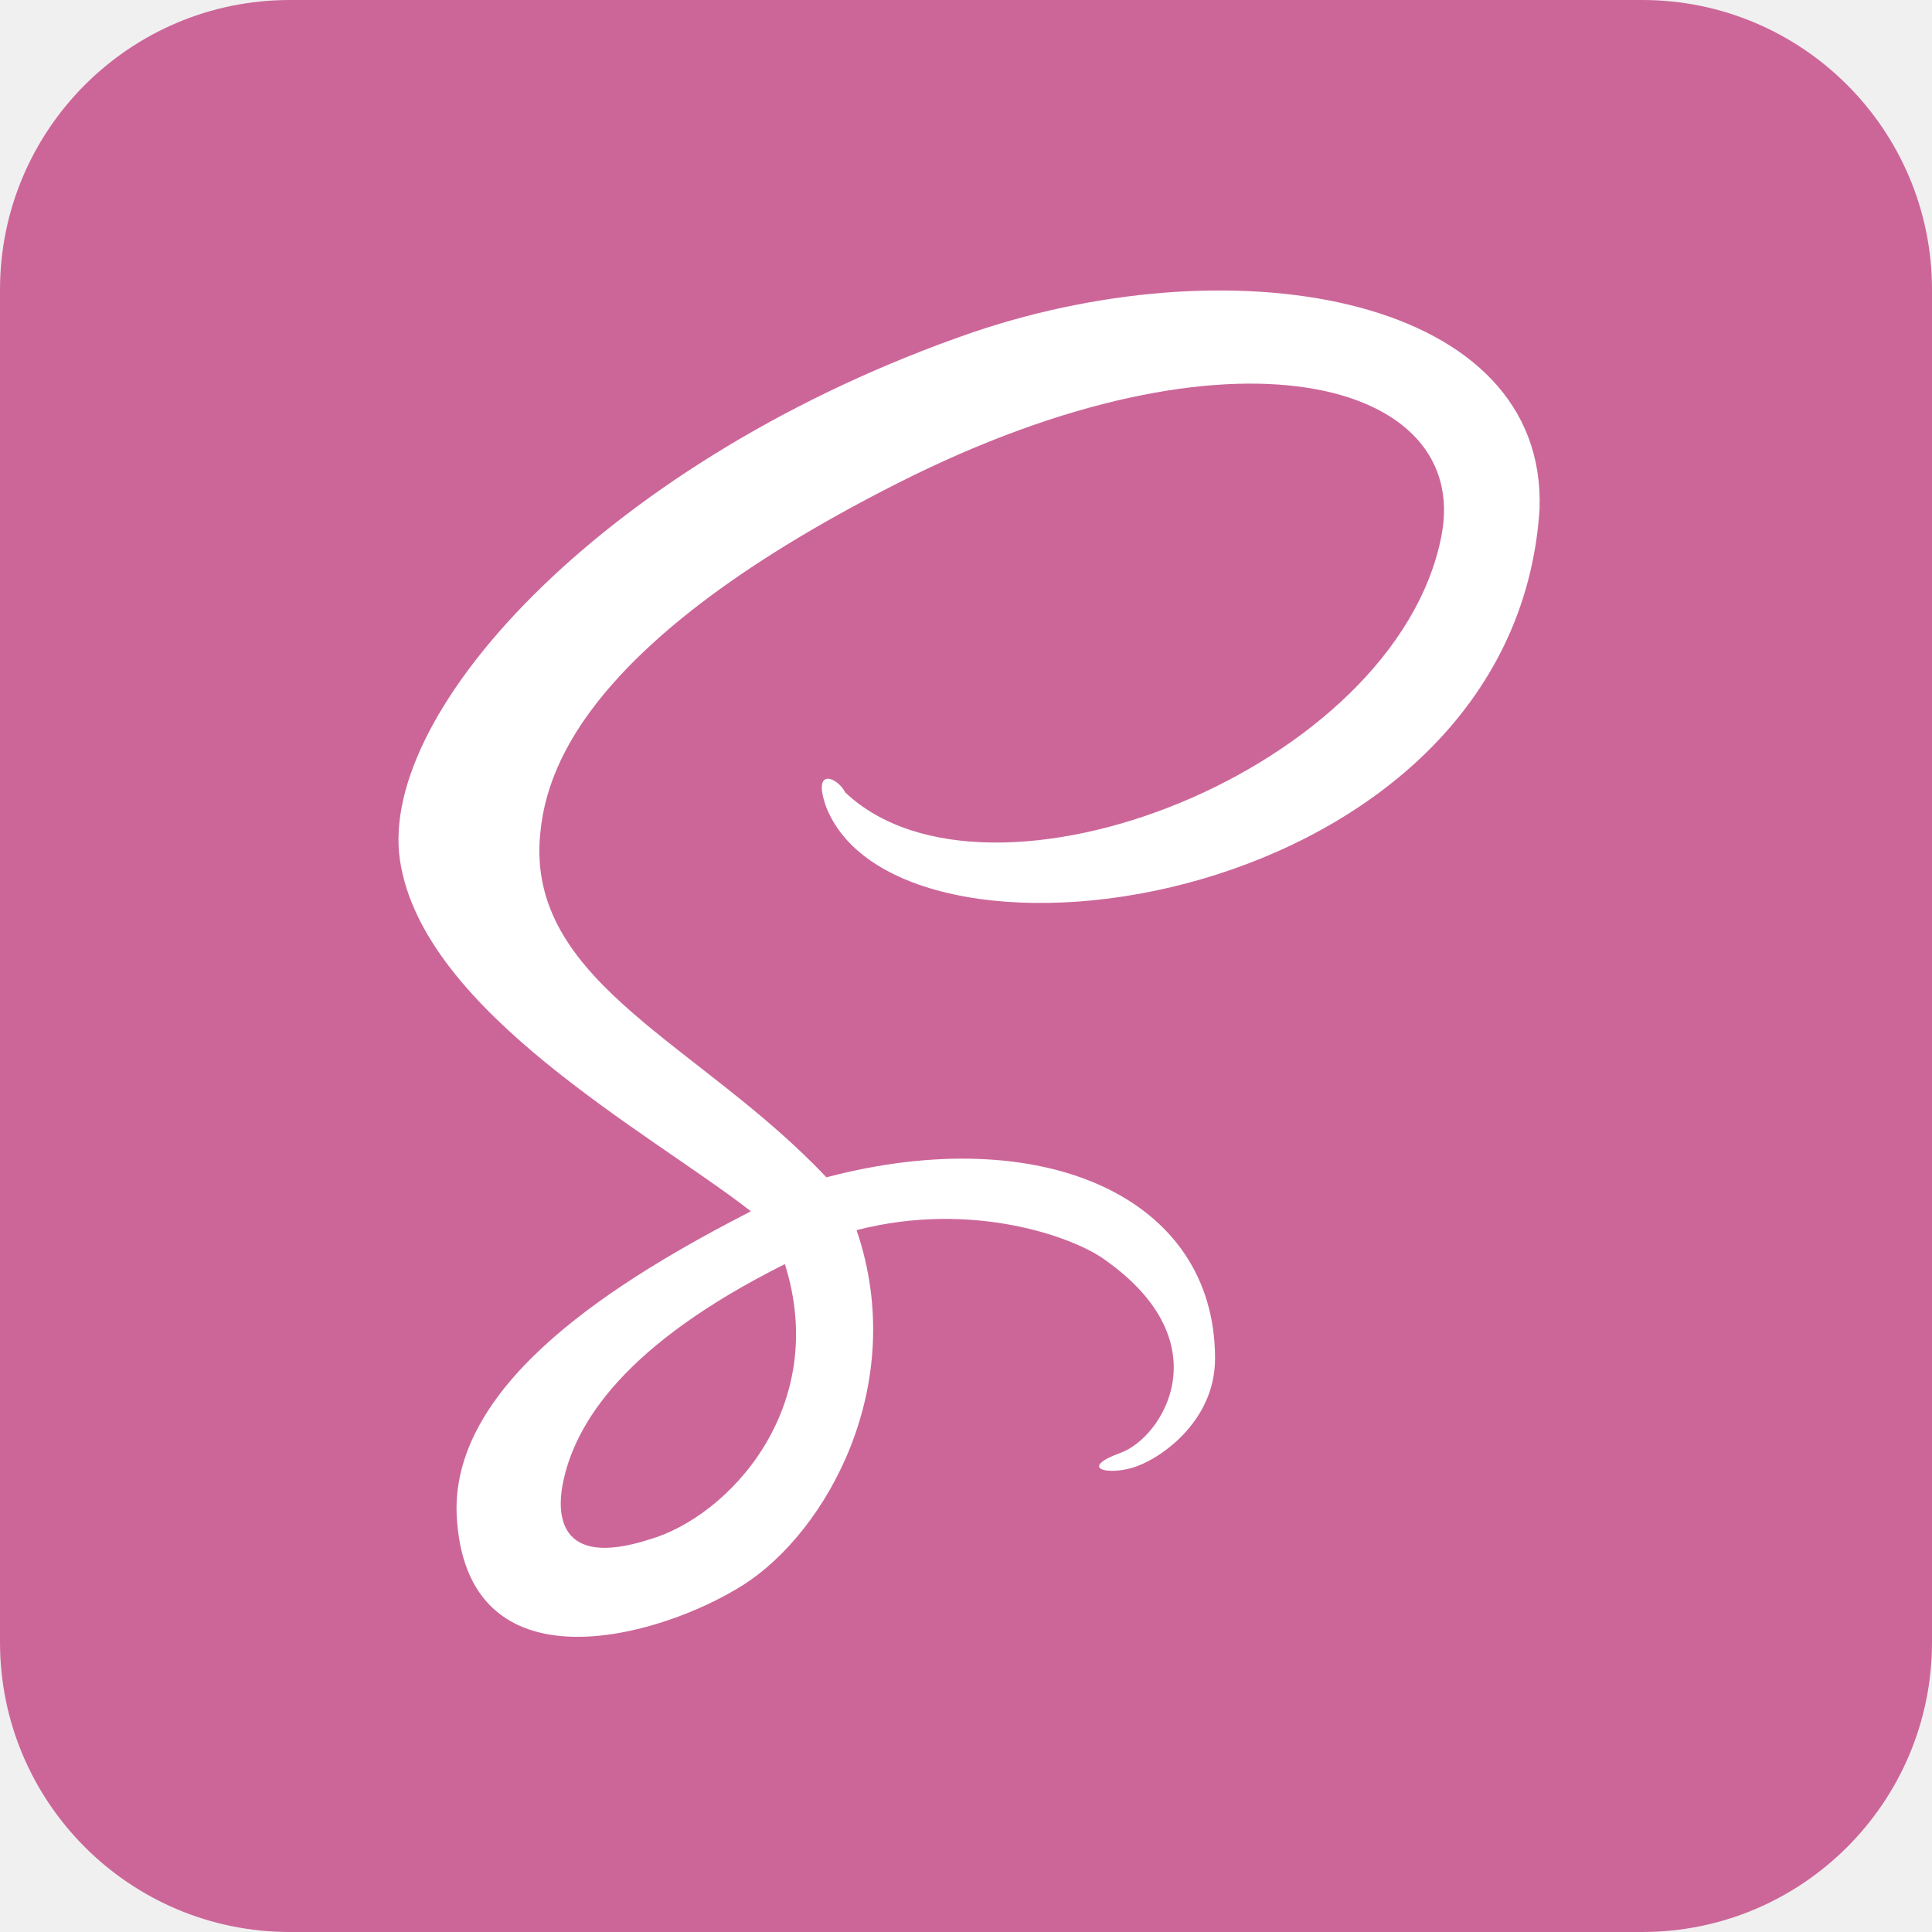
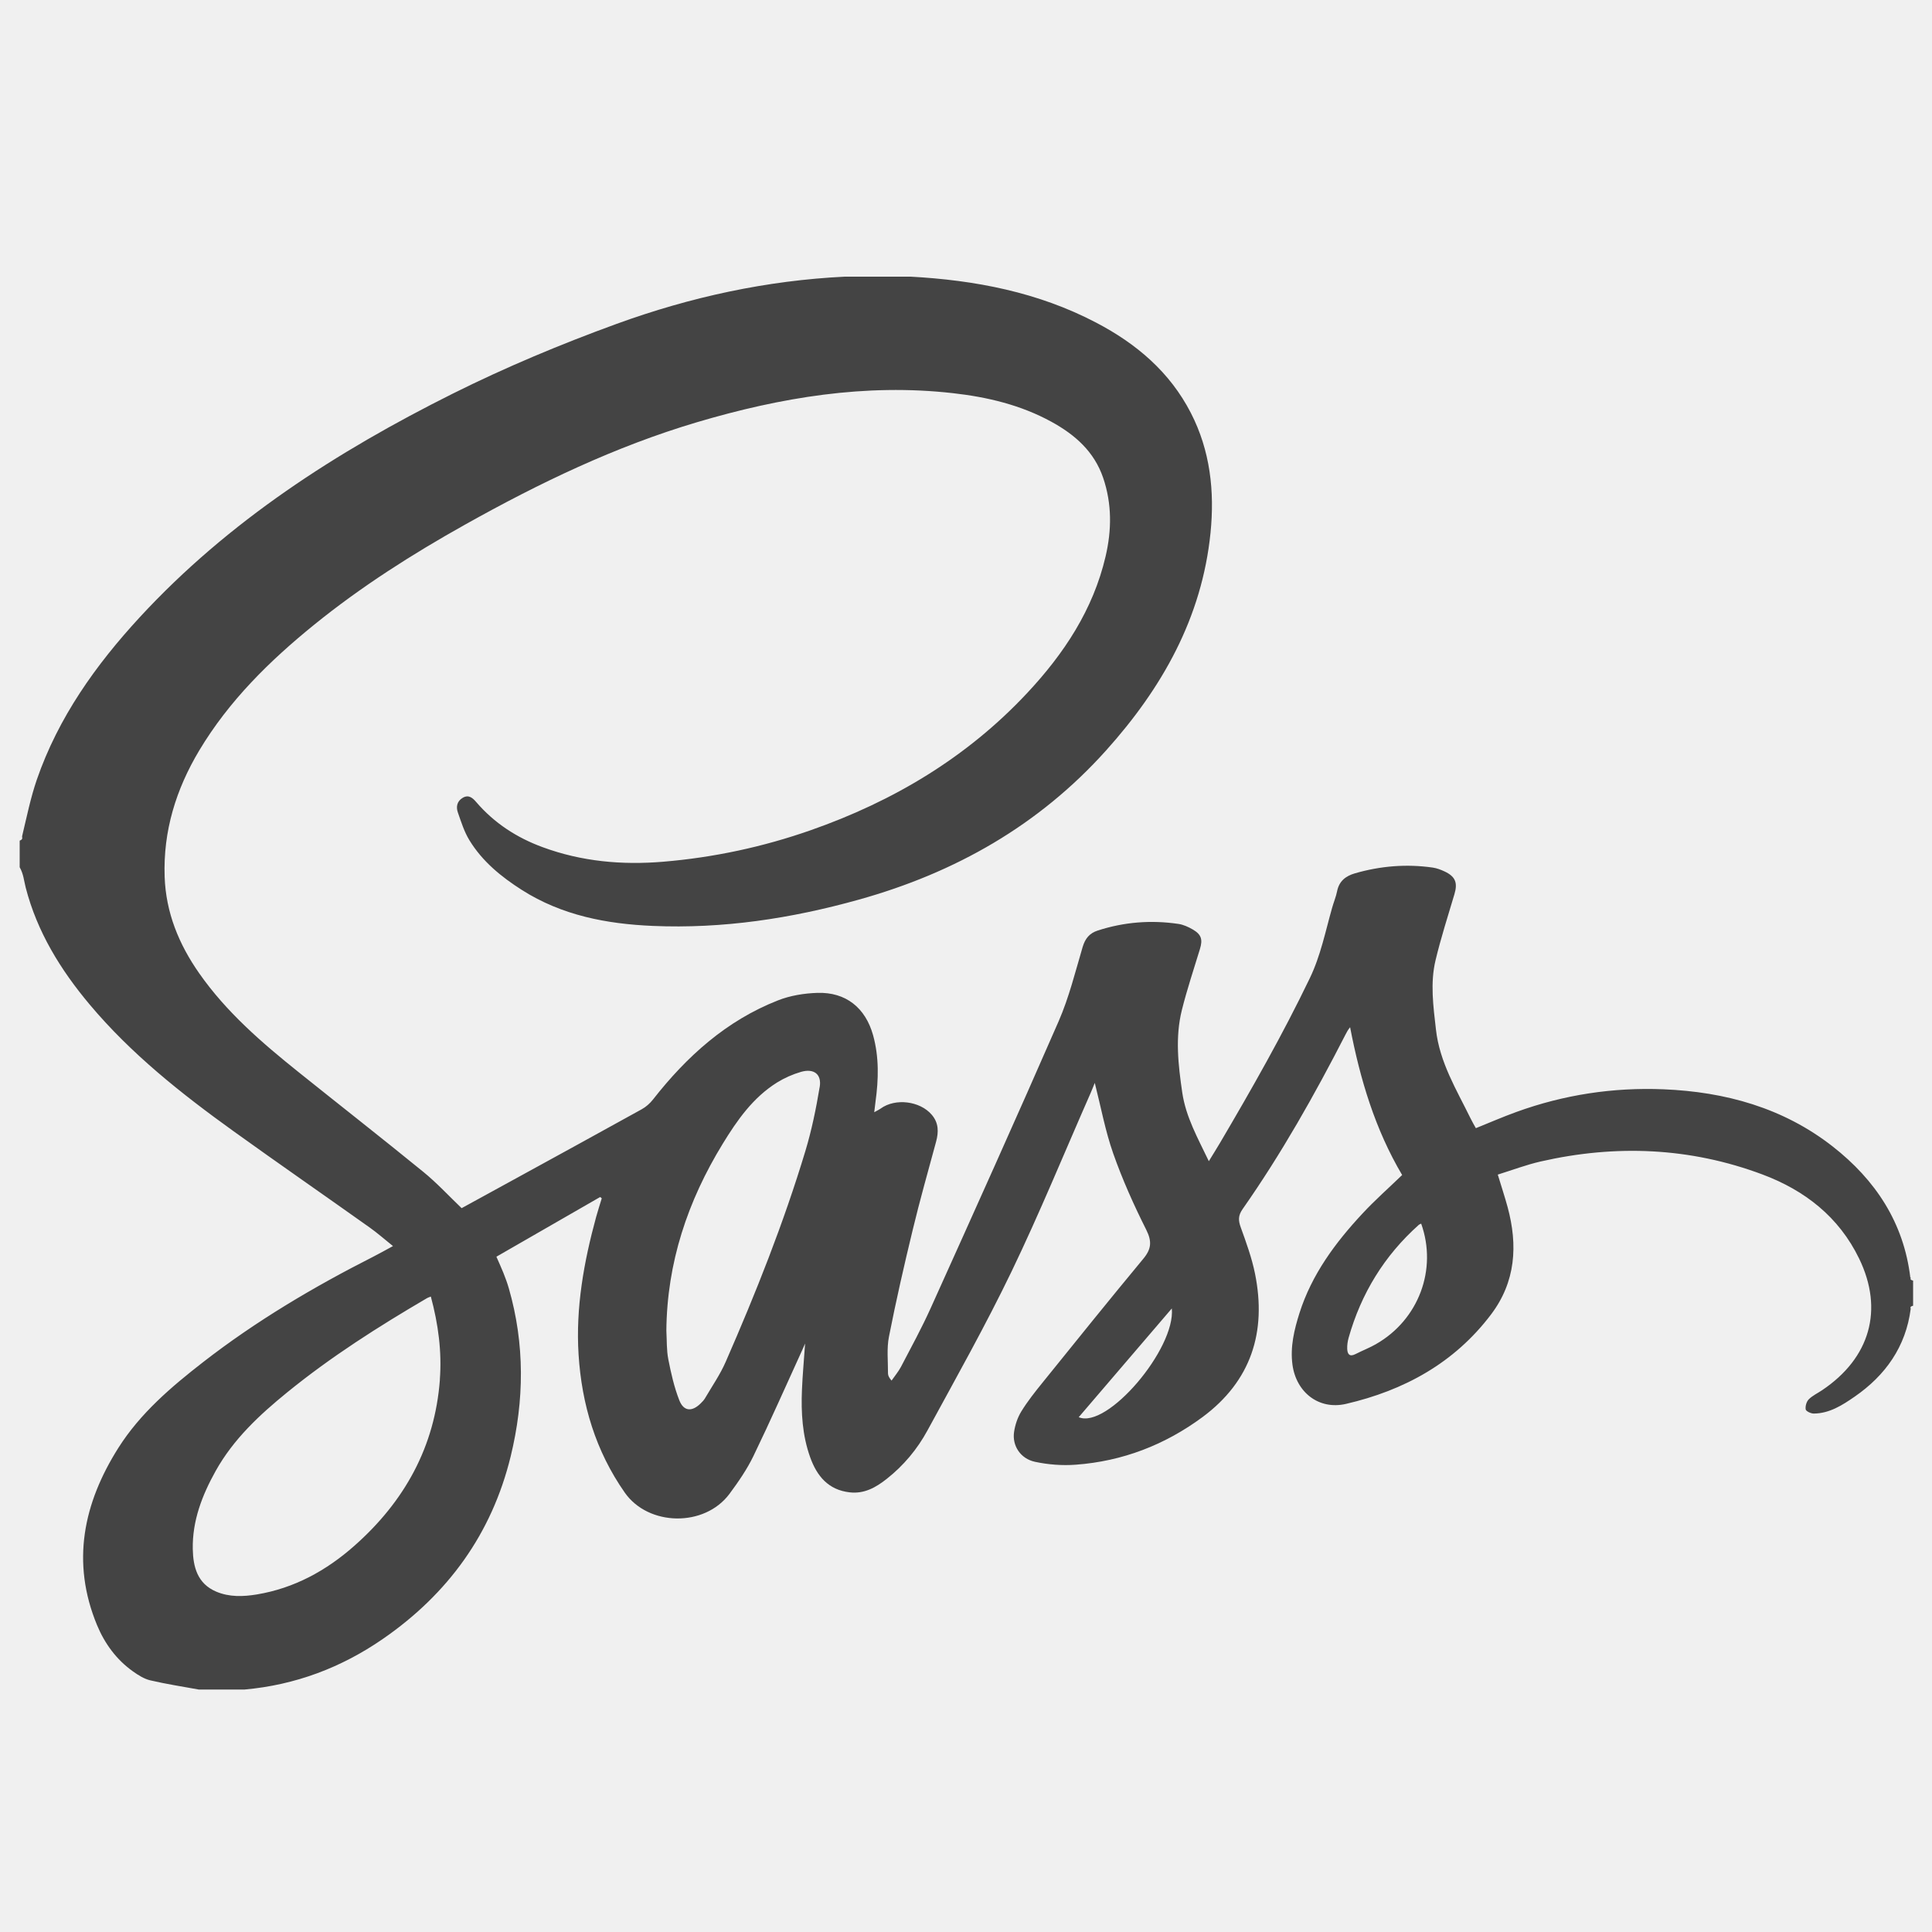
- <svg xmlns="http://www.w3.org/2000/svg" aria-label="Sass" role="img" viewBox="0 0 512 512">
-   <rect width="512" height="512" rx="15%" fill="#c69" />
-   <path d="M258,88c-96,33-158,100-152,140s66,72,93,93h0c-35,18-79,45-78,80,2,48,54,33,76,19s44-53,30-94c31-8,58,2,66,8,31,22,15,47,4,51s-4,6,3,4,22-12,22-29c0-43-46-63-103-48-33-35-78-51-76-89,1-14,6-50,95-95s152-27,144,14c-12,62-120,104-158,68-2-4-9-7-5,4,20,50,182,27,189-79C410,79,329,64,258,88ZM172,408c-25,8-24-8-23-14,3-17,17-38,59-59C220,373,193,402,172,408Z" fill="#ffffff" />
+ <svg xmlns="http://www.w3.org/2000/svg" width="800px" height="800px" viewBox="0 0 32 32" version="1.1">
+   <path fill="#444444" d="M31.641 21.161c-0.109-0.911-0.578-1.618-1.286-2.172-0.82-0.641-1.78-0.905-2.803-0.947-0.834-0.034-1.65 0.090-2.437 0.376-0.224 0.081-0.444 0.177-0.67 0.268-0.030-0.055-0.062-0.107-0.088-0.162-0.232-0.474-0.512-0.927-0.573-1.47-0.044-0.386-0.098-0.772-0.006-1.153 0.088-0.367 0.204-0.728 0.312-1.091 0.056-0.187 0.017-0.291-0.161-0.375-0.062-0.029-0.129-0.055-0.197-0.065-0.438-0.063-0.869-0.027-1.293 0.096-0.15 0.044-0.259 0.128-0.292 0.294-0.019 0.095-0.058 0.186-0.084 0.28-0.111 0.391-0.189 0.789-0.368 1.161-0.449 0.934-0.96 1.832-1.485 2.724-0.057 0.096-0.116 0.191-0.188 0.308-0.184-0.385-0.38-0.73-0.44-1.136-0.067-0.458-0.12-0.915-0.006-1.37 0.085-0.339 0.196-0.672 0.298-1.006 0.049-0.159 0.026-0.242-0.118-0.326-0.073-0.042-0.155-0.080-0.237-0.092-0.454-0.067-0.901-0.032-1.338 0.11-0.136 0.044-0.207 0.132-0.249 0.272-0.122 0.413-0.226 0.836-0.397 1.229-0.694 1.59-1.407 3.172-2.12 4.753-0.149 0.33-0.323 0.649-0.491 0.97-0.043 0.082-0.104 0.153-0.157 0.23-0.043-0.050-0.059-0.085-0.059-0.119 0.001-0.203-0.023-0.413 0.016-0.609 0.117-0.594 0.252-1.186 0.395-1.775 0.117-0.486 0.254-0.968 0.385-1.452 0.044-0.162 0.045-0.313-0.072-0.449-0.195-0.228-0.603-0.278-0.845-0.102-0.026 0.019-0.057 0.032-0.107 0.061 0.009-0.077 0.014-0.125 0.021-0.173 0.051-0.37 0.061-0.738-0.040-1.103-0.127-0.454-0.45-0.715-0.921-0.701-0.22 0.007-0.45 0.044-0.653 0.124-0.855 0.335-1.512 0.928-2.071 1.642-0.051 0.065-0.118 0.124-0.189 0.163-0.723 0.401-1.449 0.797-2.174 1.195-0.271 0.148-0.542 0.297-0.807 0.442-0.216-0.207-0.413-0.421-0.637-0.603-0.682-0.556-1.375-1.098-2.061-1.648-0.608-0.487-1.198-0.995-1.649-1.64-0.336-0.48-0.552-1.005-0.572-1.599-0.026-0.756 0.188-1.447 0.573-2.091 0.493-0.823 1.164-1.483 1.903-2.082 0.781-0.633 1.626-1.17 2.502-1.66 1.225-0.686 2.486-1.293 3.837-1.694 1.386-0.411 2.791-0.646 4.241-0.482 0.57 0.064 1.123 0.195 1.632 0.474 0.389 0.213 0.708 0.492 0.857 0.929 0.146 0.43 0.142 0.865 0.040 1.301-0.206 0.883-0.69 1.612-1.299 2.263-0.998 1.067-2.216 1.793-3.588 2.273-0.791 0.277-1.605 0.451-2.441 0.521-0.682 0.057-1.35-0.003-1.996-0.241-0.428-0.157-0.8-0.398-1.1-0.747-0.054-0.063-0.122-0.13-0.222-0.072-0.098 0.057-0.115 0.151-0.082 0.245 0.055 0.157 0.105 0.319 0.191 0.459 0.214 0.351 0.527 0.606 0.871 0.825 0.661 0.42 1.399 0.561 2.165 0.594 1.162 0.050 2.296-0.123 3.413-0.435 1.596-0.445 2.983-1.231 4.096-2.471 0.927-1.032 1.588-2.198 1.73-3.605 0.069-0.687-0.004-1.36-0.326-1.986-0.349-0.679-0.903-1.147-1.566-1.494-0.964-0.506-2.006-0.705-3.081-0.763-0.359-0-0.718-0-1.077-0-1.303 0.063-2.562 0.337-3.786 0.782-0.926 0.337-1.835 0.717-2.717 1.157-1.921 0.96-3.71 2.108-5.179 3.699-0.732 0.793-1.352 1.663-1.708 2.693-0.104 0.302-0.168 0.622-0.243 0.934-0.006 0.026 0.023 0.051-0.041 0.077 0 0.147 0 0.293 0 0.44 0.064 0.113 0.071 0.225 0.1 0.338 0.189 0.733 0.578 1.363 1.060 1.937 0.687 0.818 1.518 1.476 2.38 2.096 0.747 0.537 1.505 1.062 2.255 1.595 0.129 0.091 0.248 0.197 0.388 0.309-0.12 0.065-0.221 0.122-0.325 0.175-0.99 0.502-1.942 1.065-2.82 1.747-0.529 0.411-1.041 0.848-1.402 1.418-0.581 0.918-0.787 1.896-0.354 2.94 0.127 0.305 0.32 0.569 0.592 0.763 0.088 0.063 0.187 0.126 0.29 0.15 0.264 0.062 0.534 0.103 0.802 0.152 0.253-0 0.505-0 0.758-0 0.839-0.075 1.602-0.362 2.291-0.838 1.078-0.744 1.804-1.741 2.117-3.022 0.227-0.93 0.236-1.862-0.031-2.788-0.025-0.086-0.056-0.17-0.089-0.253s-0.071-0.164-0.116-0.268c0.572-0.329 1.146-0.659 1.719-0.989 0.009 0.007 0.017 0.015 0.026 0.022-0.031 0.102-0.064 0.204-0.093 0.308-0.204 0.746-0.34 1.505-0.291 2.279 0.052 0.825 0.282 1.597 0.765 2.287 0.39 0.558 1.321 0.578 1.736 0.019 0.147-0.199 0.29-0.406 0.397-0.628 0.28-0.579 0.54-1.168 0.807-1.753 0.012-0.025 0.022-0.050 0.047-0.107-0.019 0.277-0.042 0.52-0.052 0.764-0.016 0.38 0.006 0.758 0.136 1.12 0.111 0.31 0.3 0.541 0.655 0.581 0.242 0.028 0.436-0.083 0.614-0.224 0.279-0.22 0.505-0.491 0.673-0.8 0.475-0.873 0.963-1.74 1.394-2.635 0.466-0.968 0.873-1.964 1.306-2.948 0.024-0.054 0.045-0.109 0.072-0.175 0.102 0.402 0.174 0.795 0.305 1.168 0.152 0.432 0.341 0.854 0.547 1.264 0.097 0.194 0.086 0.32-0.049 0.482-0.564 0.68-1.118 1.368-1.673 2.056-0.123 0.152-0.245 0.306-0.347 0.472-0.062 0.101-0.103 0.223-0.12 0.341-0.033 0.225 0.105 0.441 0.346 0.493 0.219 0.047 0.453 0.065 0.677 0.048 0.774-0.057 1.477-0.329 2.099-0.789 0.805-0.597 1.064-1.41 0.869-2.375-0.053-0.262-0.146-0.517-0.237-0.769-0.041-0.114-0.043-0.194 0.031-0.3 0.644-0.919 1.194-1.895 1.705-2.892 0.020-0.039 0.041-0.079 0.076-0.121 0.166 0.863 0.415 1.694 0.862 2.448-0.228 0.22-0.454 0.419-0.658 0.639-0.45 0.483-0.84 1.009-1.043 1.649-0.087 0.276-0.155 0.556-0.116 0.852 0.061 0.458 0.436 0.755 0.886 0.651 0.963-0.223 1.795-0.677 2.403-1.481 0.409-0.541 0.446-1.145 0.275-1.778-0.047-0.172-0.103-0.341-0.163-0.539 0.238-0.074 0.47-0.162 0.709-0.217 1.245-0.284 2.476-0.234 3.675 0.215 0.7 0.262 1.266 0.702 1.601 1.393 0.41 0.845 0.183 1.646-0.613 2.18-0.074 0.050-0.159 0.089-0.221 0.151-0.038 0.038-0.060 0.115-0.051 0.167 0.005 0.031 0.087 0.069 0.133 0.069 0.262-0.002 0.474-0.139 0.678-0.28 0.511-0.353 0.848-0.829 0.928-1.454 0.002-0.018-0.024-0.035 0.040-0.052 0-0.139 0-0.277 0-0.416-0.064-0.017-0.037-0.034-0.039-0.052zM7.286 22.851c-0.083 1.115-0.588 2.019-1.414 2.75-0.465 0.412-0.997 0.705-1.618 0.808-0.225 0.037-0.455 0.046-0.674-0.047-0.311-0.133-0.381-0.409-0.387-0.704-0.009-0.469 0.155-0.893 0.38-1.296 0.294-0.526 0.725-0.927 1.185-1.301 0.725-0.59 1.512-1.090 2.317-1.561 0.013-0.008 0.029-0.012 0.061-0.025 0.124 0.46 0.184 0.914 0.149 1.377zM13.576 18.006c-0.059 0.356-0.132 0.712-0.236 1.057-0.36 1.194-0.821 2.352-1.32 3.493-0.092 0.211-0.226 0.404-0.343 0.604-0.018 0.031-0.045 0.058-0.071 0.084-0.144 0.143-0.282 0.135-0.355-0.052-0.085-0.217-0.137-0.449-0.182-0.679-0.030-0.154-0.023-0.316-0.032-0.474 0.010-1.123 0.352-2.145 0.934-3.095 0.24-0.392 0.501-0.765 0.899-1.014 0.123-0.076 0.26-0.137 0.399-0.177 0.212-0.060 0.343 0.039 0.308 0.252zM17.867 23.473c0.514-0.6 1.027-1.199 1.542-1.801 0.064 0.669-1.072 2.004-1.542 1.801zM22.793 22.262c-0.109 0.062-0.228 0.108-0.34 0.165-0.102 0.053-0.136-0-0.139-0.088-0.002-0.060 0.007-0.122 0.023-0.18 0.208-0.735 0.591-1.361 1.162-1.871 0.008-0.008 0.021-0.011 0.040-0.021 0.271 0.758-0.042 1.592-0.747 1.995z" />
</svg>
